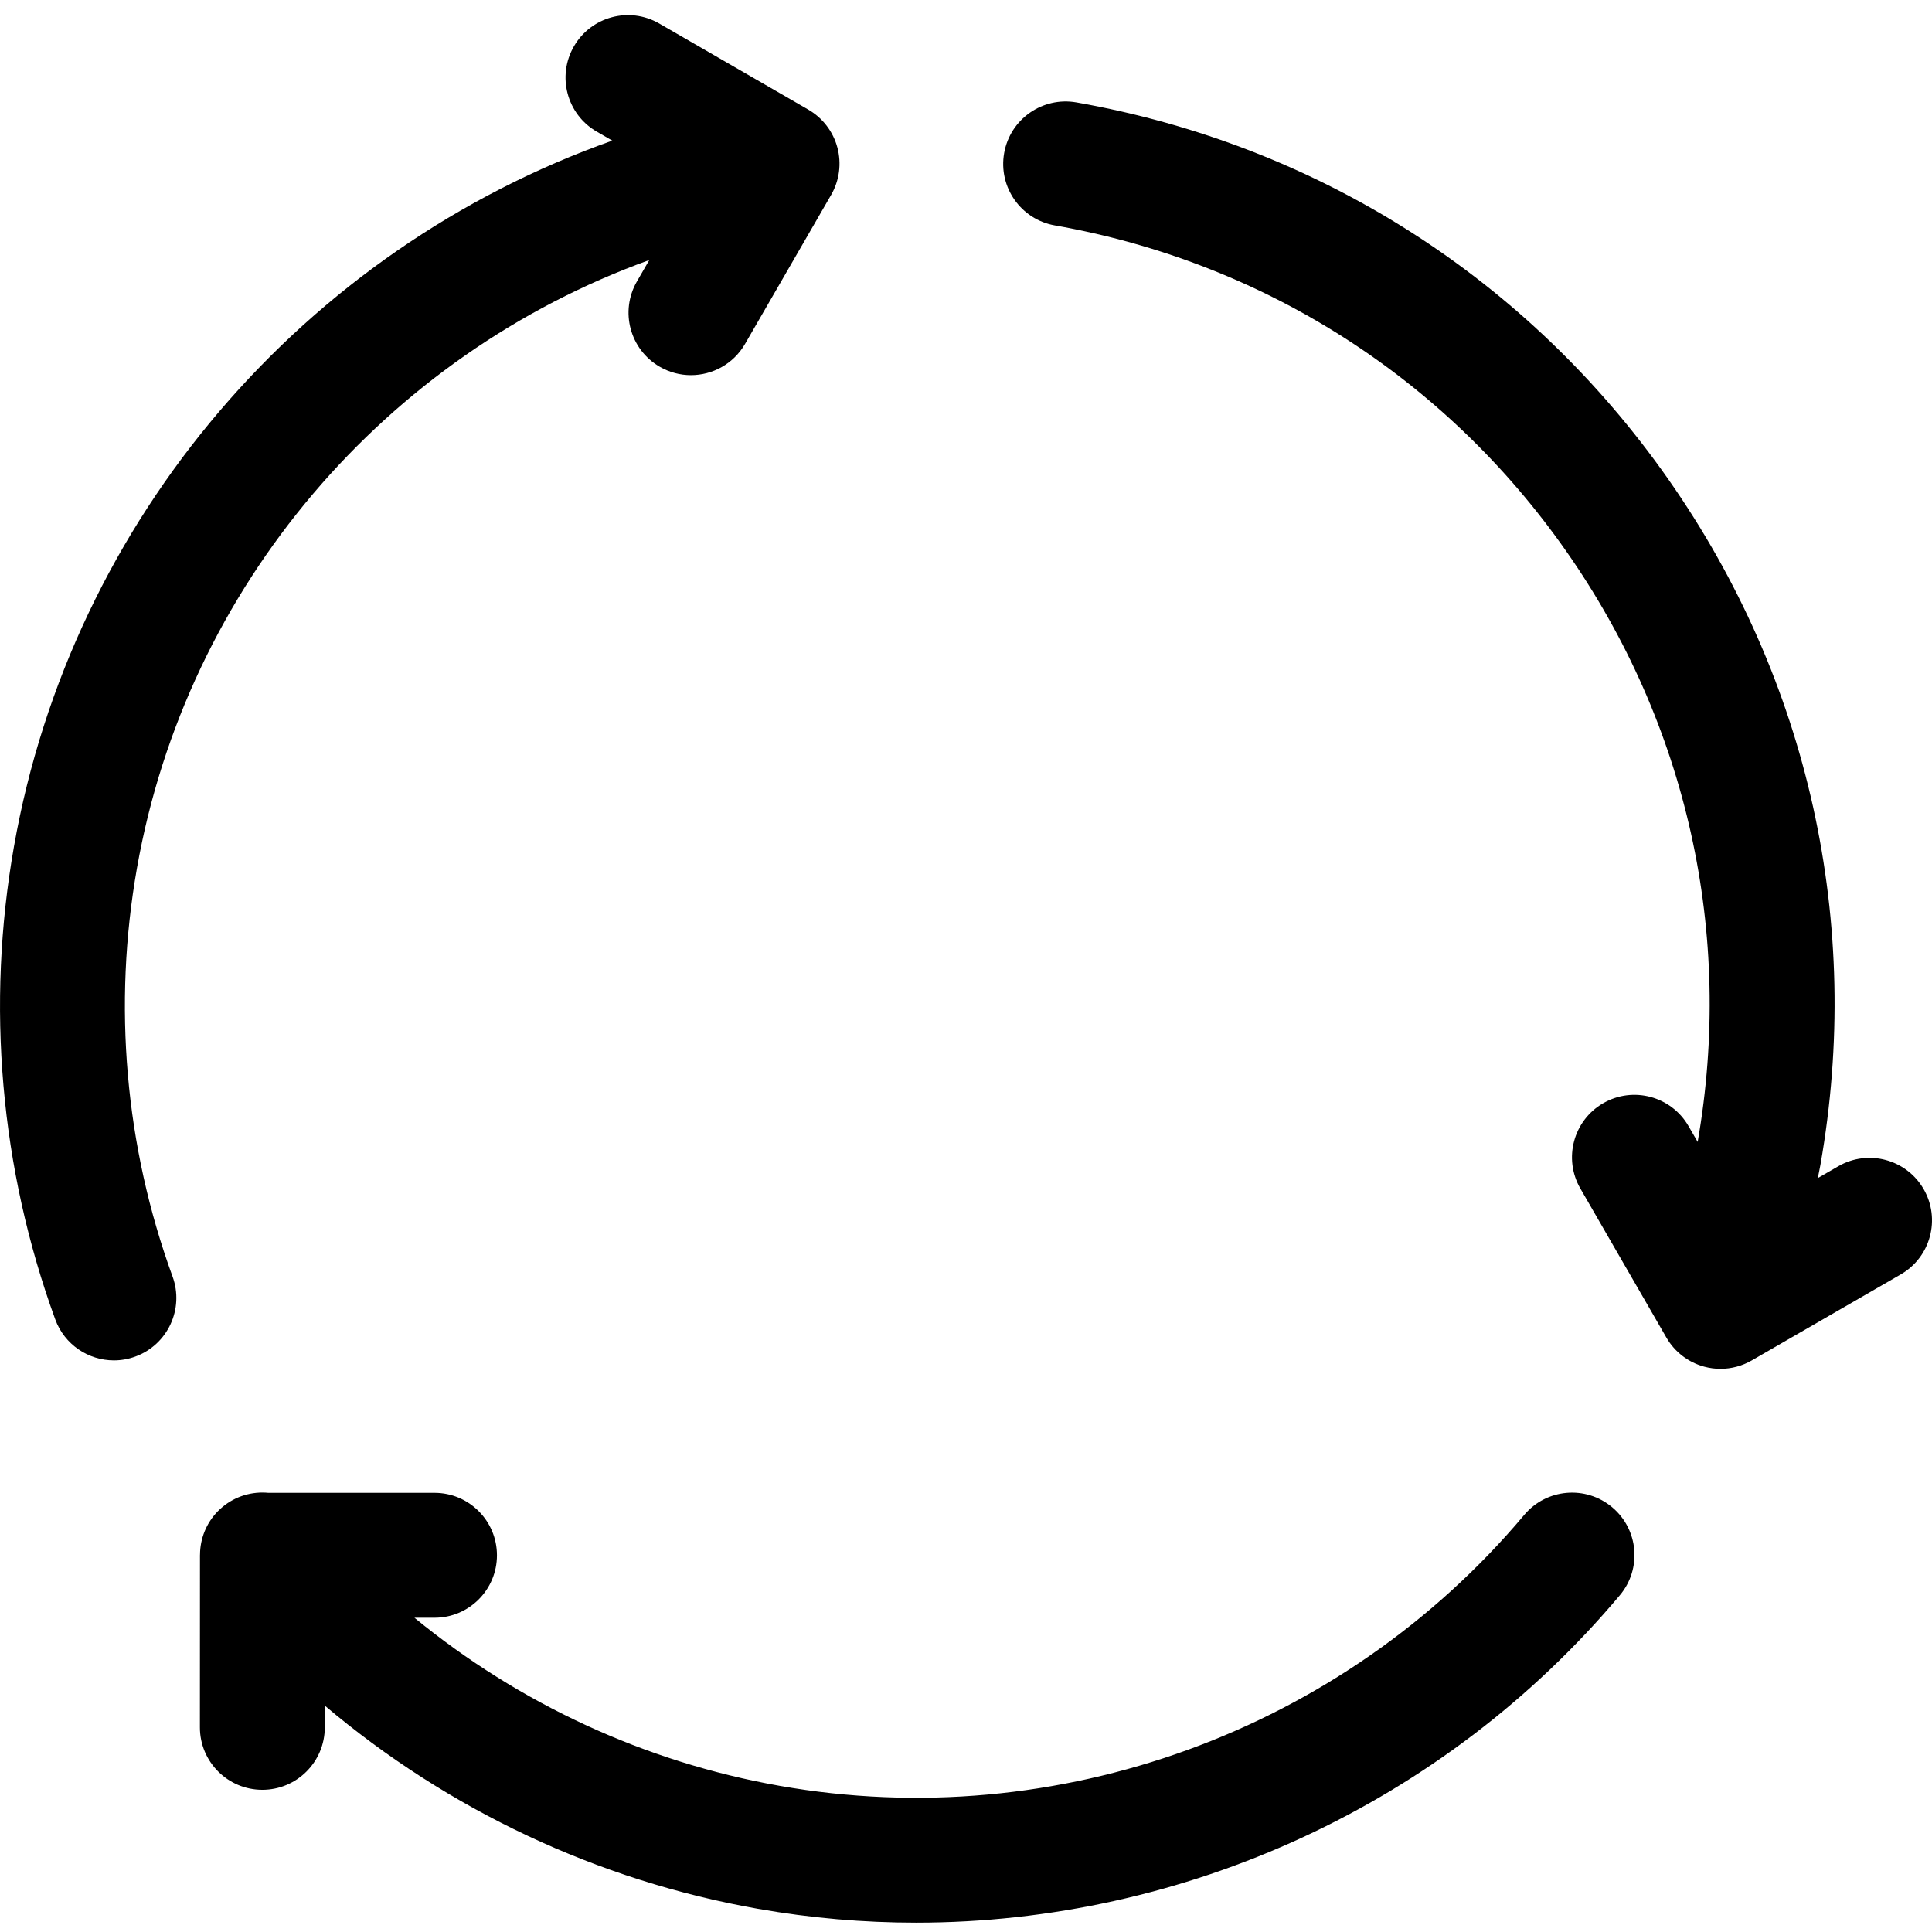
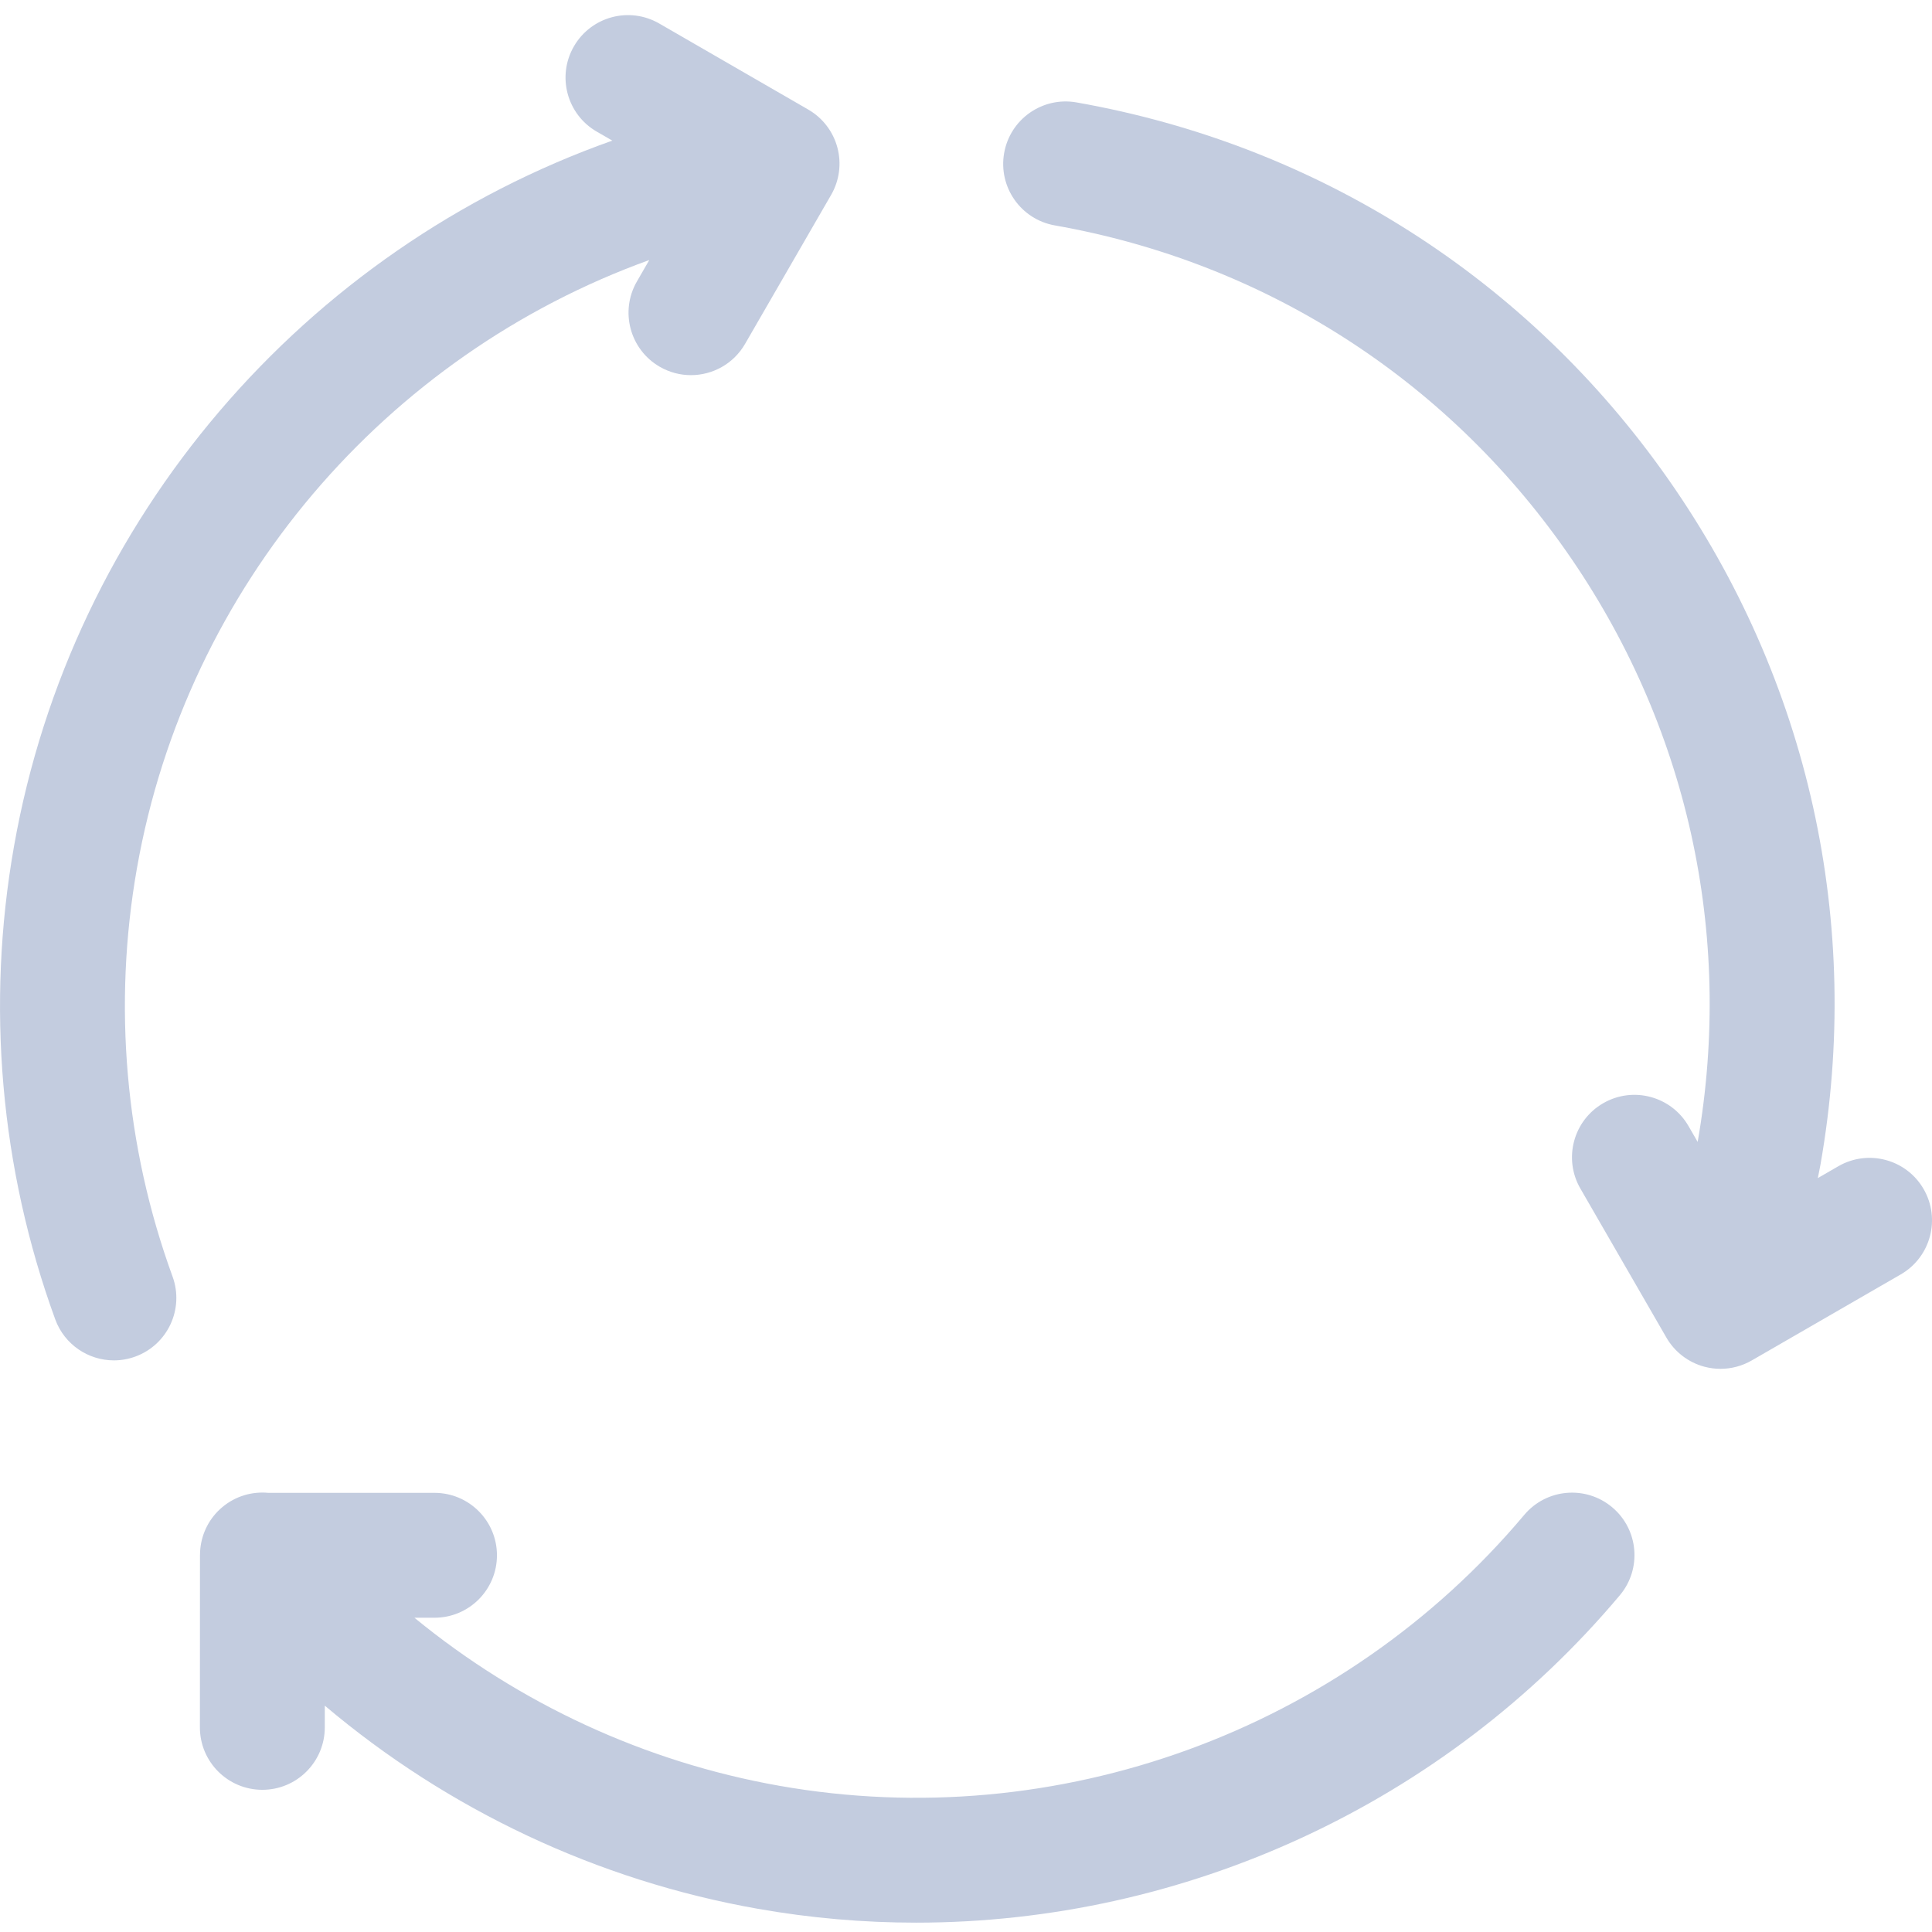
<svg xmlns="http://www.w3.org/2000/svg" version="1.1" id="Capa_1" x="0px" y="0px" viewBox="0 1 60 60" style="enable-background:new 0 0 232.058 232.058;">
  <g transform="matrix(0.258556, 0, 0, 0.258556, 0.00033, 1.089538)">
-     <path d="M16.45,103.92c5.972-33.874,29.885-61.607,61.536-73.034L76.5,33.461c-2.072,3.587-0.844,8.174,2.743,10.246 c1.182,0.682,2.471,1.007,3.744,1.007c2.591,0,5.112-1.345,6.501-3.75l10.34-17.901c0.995-1.723,1.266-3.77,0.751-5.691 c-0.515-1.922-1.771-3.56-3.494-4.555L79.179,2.476c-3.59-2.072-8.175-0.842-10.246,2.744c-2.071,3.587-0.843,8.174,2.744,10.245 l1.868,1.079C36.59,29.628,8.631,61.879,1.679,101.315c-3.364,19.06-1.651,38.703,4.953,56.807c1.11,3.043,3.984,4.931,7.047,4.931 c0.853,0,1.722-0.147,2.569-0.456c3.892-1.42,5.896-5.725,4.476-9.616C15.022,137.352,13.544,120.388,16.45,103.92z" />
-     <path d="M193.646,180.699c-3.172-2.666-7.902-2.256-10.567,0.915c-21.818,25.955-56.084,38.429-89.437,32.542 c-16.189-2.855-31.295-9.876-43.866-20.192h2.413c4.143,0,7.5-3.358,7.5-7.5c0-4.142-3.357-7.5-7.5-7.5H32.222 c-1.927-0.182-3.923,0.376-5.523,1.718c-1.56,1.308-2.449,3.116-2.639,4.993c-0.001,0.007-0.002,0.013-0.003,0.02 c0,0.002,0,0.004,0,0.006c-0.021,0.215-0.031,0.431-0.033,0.647c-0.001,0.038-0.006,0.074-0.006,0.112l-0.008,20.67 c-0.002,4.142,3.355,7.501,7.497,7.503h0.003c4.141,0,7.498-3.356,7.5-7.497l0.001-2.612c14.795,12.509,32.75,21.004,52.026,24.403 c6.326,1.116,12.679,1.662,18.994,1.662c32.221,0,63.415-14.205,84.53-39.323C197.227,188.096,196.817,183.364,193.646,180.699z" />
-     <path d="M231.052,142.479c-2.07-3.587-6.659-4.816-10.245-2.745l-2.467,1.424c0.102-0.53,0.222-1.057,0.315-1.588 c5.109-28.982-1.372-58.216-18.25-82.32c-16.878-24.104-42.132-40.191-71.109-45.296c-4.08-0.718-7.97,2.006-8.687,6.085 c-0.719,4.079,2.005,7.969,6.084,8.688c25.031,4.41,46.847,18.306,61.426,39.128c14.55,20.779,20.153,45.973,15.791,70.958 l-1.099-1.903c-2.071-3.587-6.658-4.818-10.245-2.747c-3.588,2.07-4.817,6.657-2.747,10.245l10.336,17.909 c0.995,1.723,2.633,2.98,4.555,3.495c0.639,0.171,1.291,0.256,1.941,0.256c1.305,0,2.6-0.341,3.75-1.005l17.906-10.338 C231.894,150.653,233.123,146.066,231.052,142.479z" />
+     <path d="M16.45,103.92c5.972-33.874,29.885-61.607,61.536-73.034L76.5,33.461c-2.072,3.587-0.844,8.174,2.743,10.246 c1.182,0.682,2.471,1.007,3.744,1.007c2.591,0,5.112-1.345,6.501-3.75l10.34-17.901c0.995-1.723,1.266-3.77,0.751-5.691 c-0.515-1.922-1.771-3.56-3.494-4.555L79.179,2.476c-3.59-2.072-8.175-0.842-10.246,2.744c-2.071,3.587-0.843,8.174,2.744,10.245 l1.868,1.079C36.59,29.628,8.631,61.879,1.679,101.315c-3.364,19.06-1.651,38.703,4.953,56.807c1.11,3.043,3.984,4.931,7.047,4.931 c0.853,0,1.722-0.147,2.569-0.456c3.892-1.42,5.896-5.725,4.476-9.616C15.022,137.352,13.544,120.388,16.45,103.92z" style="fill: rgb(195, 204, 223);" />
+     <path d="M193.646,180.699c-3.172-2.666-7.902-2.256-10.567,0.915c-21.818,25.955-56.084,38.429-89.437,32.542 c-16.189-2.855-31.295-9.876-43.866-20.192h2.413c4.143,0,7.5-3.358,7.5-7.5c0-4.142-3.357-7.5-7.5-7.5H32.222 c-1.927-0.182-3.923,0.376-5.523,1.718c-1.56,1.308-2.449,3.116-2.639,4.993c-0.001,0.007-0.002,0.013-0.003,0.02 c0,0.002,0,0.004,0,0.006c-0.021,0.215-0.031,0.431-0.033,0.647c-0.001,0.038-0.006,0.074-0.006,0.112l-0.008,20.67 c-0.002,4.142,3.355,7.501,7.497,7.503h0.003c4.141,0,7.498-3.356,7.5-7.497l0.001-2.612c14.795,12.509,32.75,21.004,52.026,24.403 c6.326,1.116,12.679,1.662,18.994,1.662c32.221,0,63.415-14.205,84.53-39.323C197.227,188.096,196.817,183.364,193.646,180.699z" style="fill: rgb(195, 204, 223);" />
+     <path d="M231.052,142.479c-2.07-3.587-6.659-4.816-10.245-2.745l-2.467,1.424c0.102-0.53,0.222-1.057,0.315-1.588 c5.109-28.982-1.372-58.216-18.25-82.32c-16.878-24.104-42.132-40.191-71.109-45.296c-4.08-0.718-7.97,2.006-8.687,6.085 c-0.719,4.079,2.005,7.969,6.084,8.688c25.031,4.41,46.847,18.306,61.426,39.128c14.55,20.779,20.153,45.973,15.791,70.958 l-1.099-1.903c-2.071-3.587-6.658-4.818-10.245-2.747c-3.588,2.07-4.817,6.657-2.747,10.245l10.336,17.909 c0.995,1.723,2.633,2.98,4.555,3.495c0.639,0.171,1.291,0.256,1.941,0.256c1.305,0,2.6-0.341,3.75-1.005l17.906-10.338 C231.894,150.653,233.123,146.066,231.052,142.479z" style="fill: rgb(195, 204, 223);" />
  </g>
  <g />
  <g />
  <g />
  <g />
  <g />
  <g />
  <g />
  <g />
  <g />
  <g />
  <g />
  <g />
  <g />
  <g />
  <g />
</svg>
